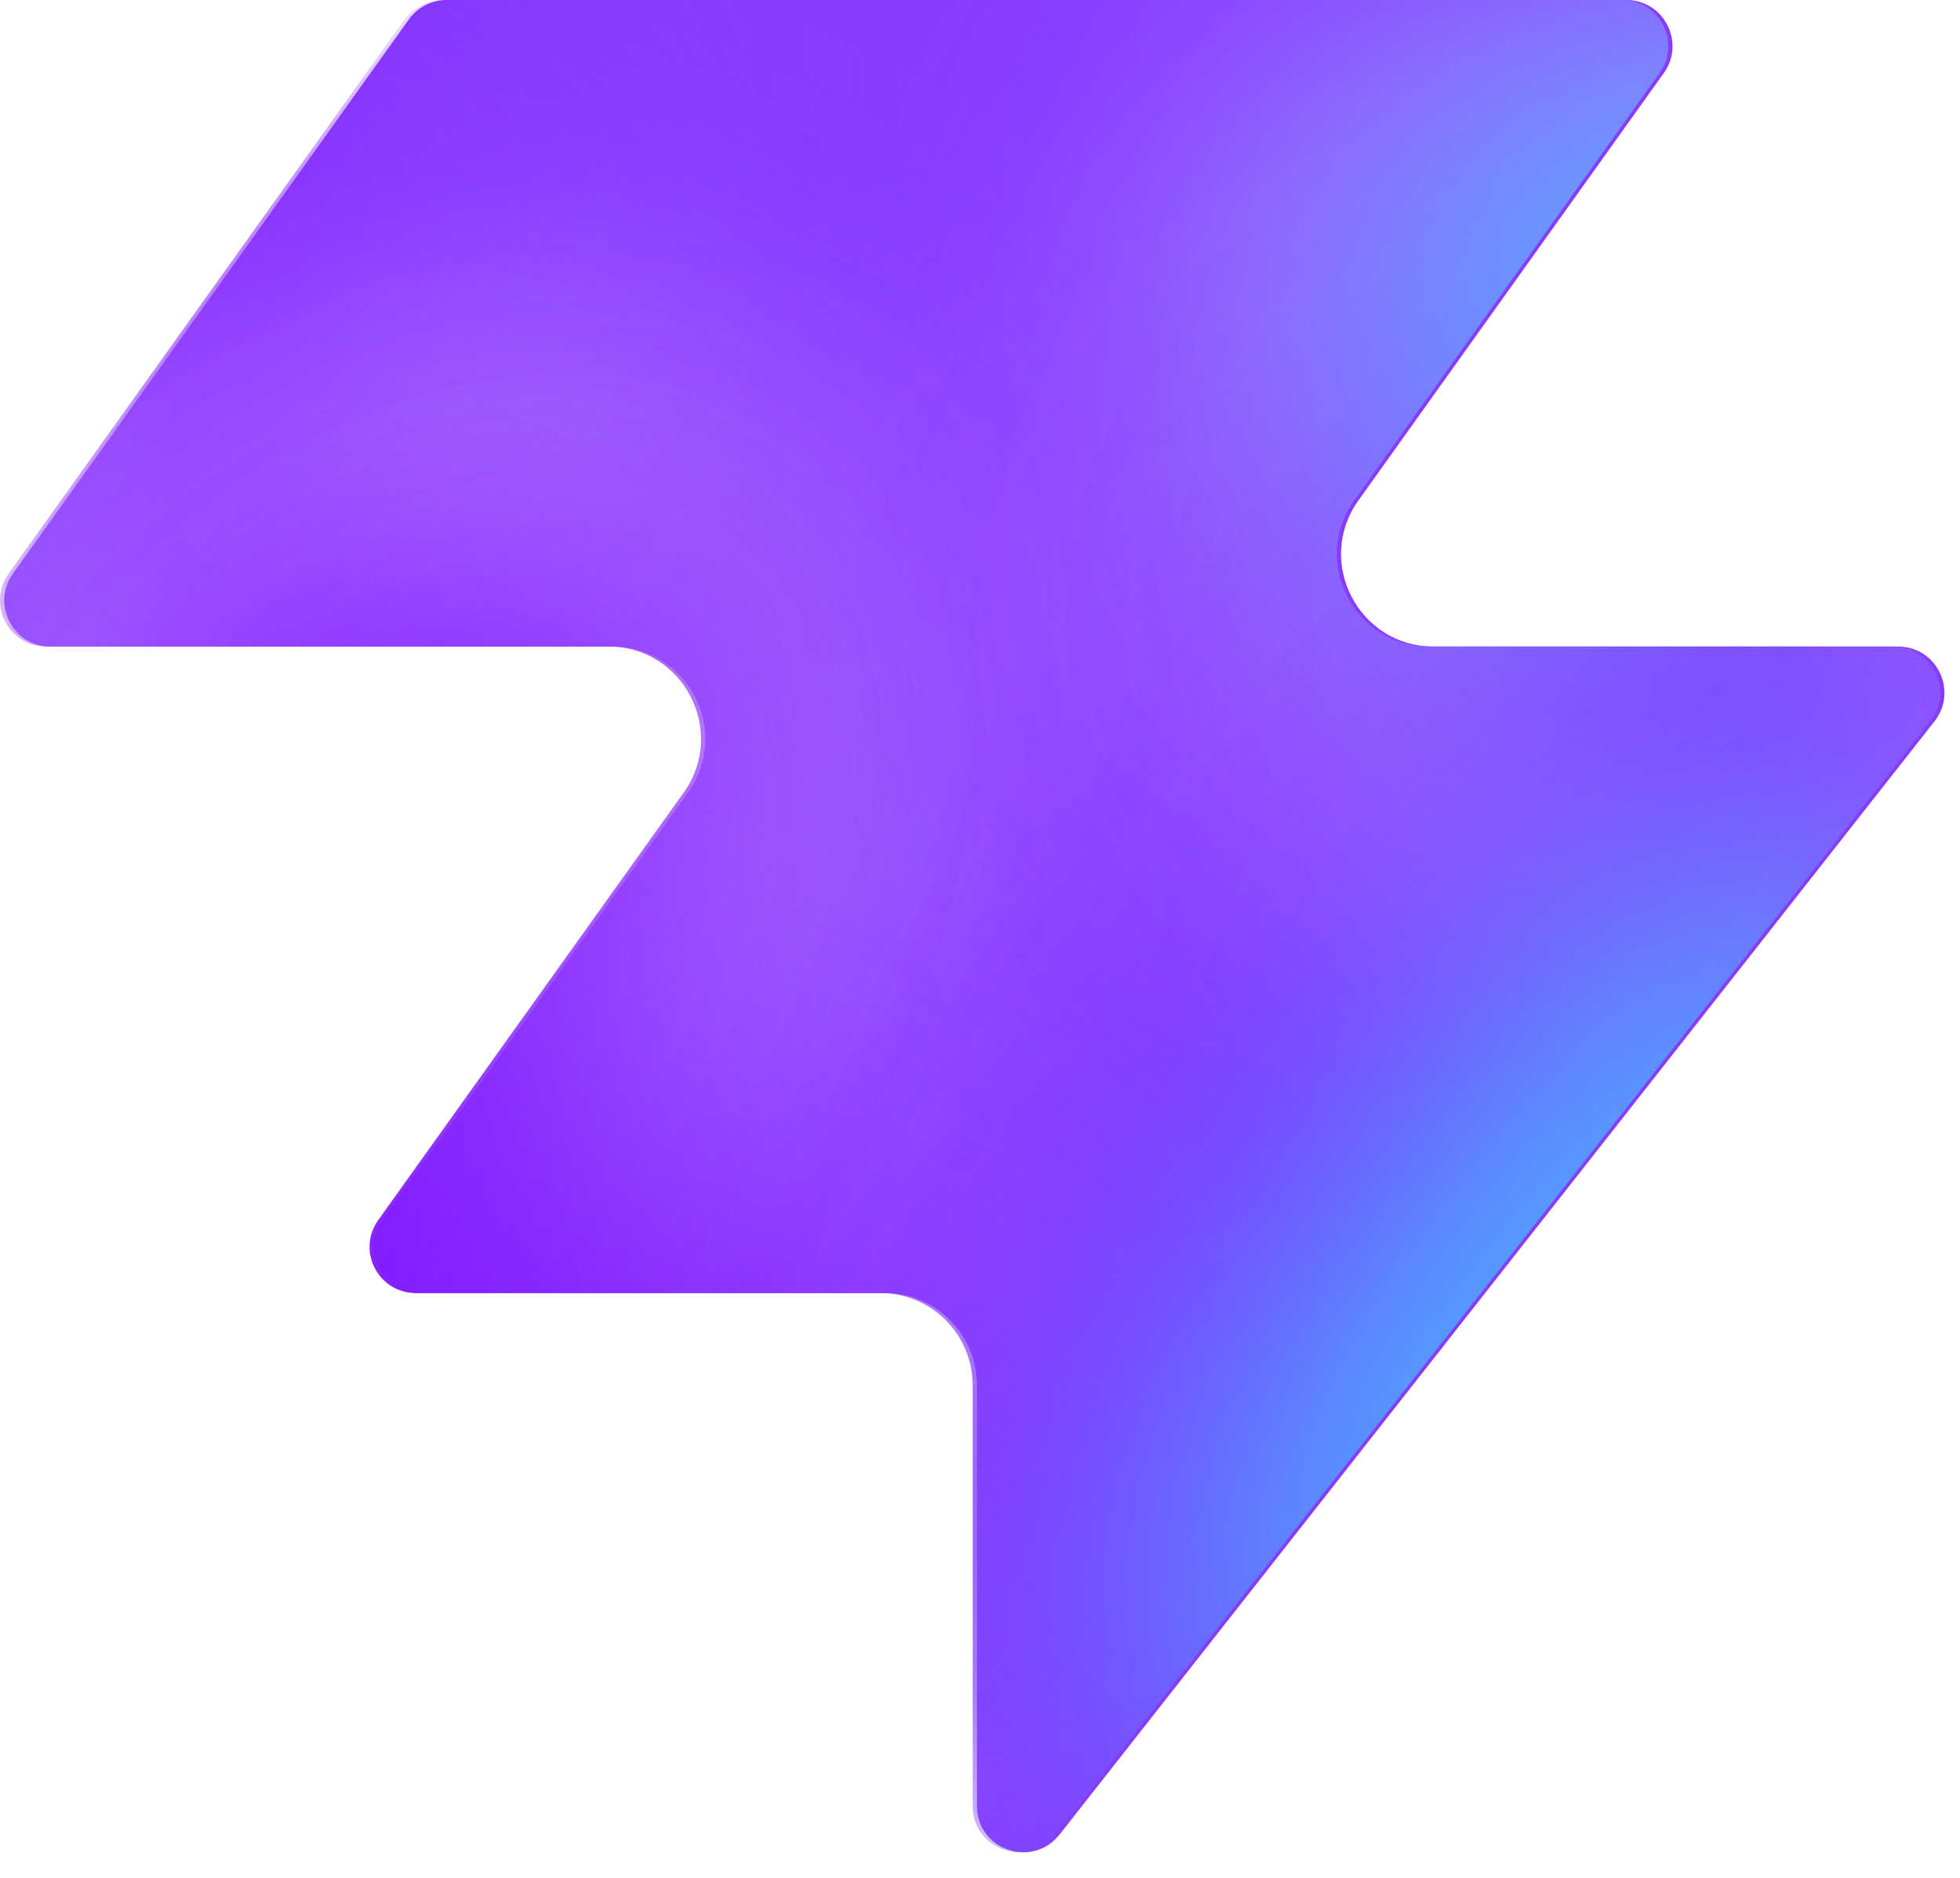
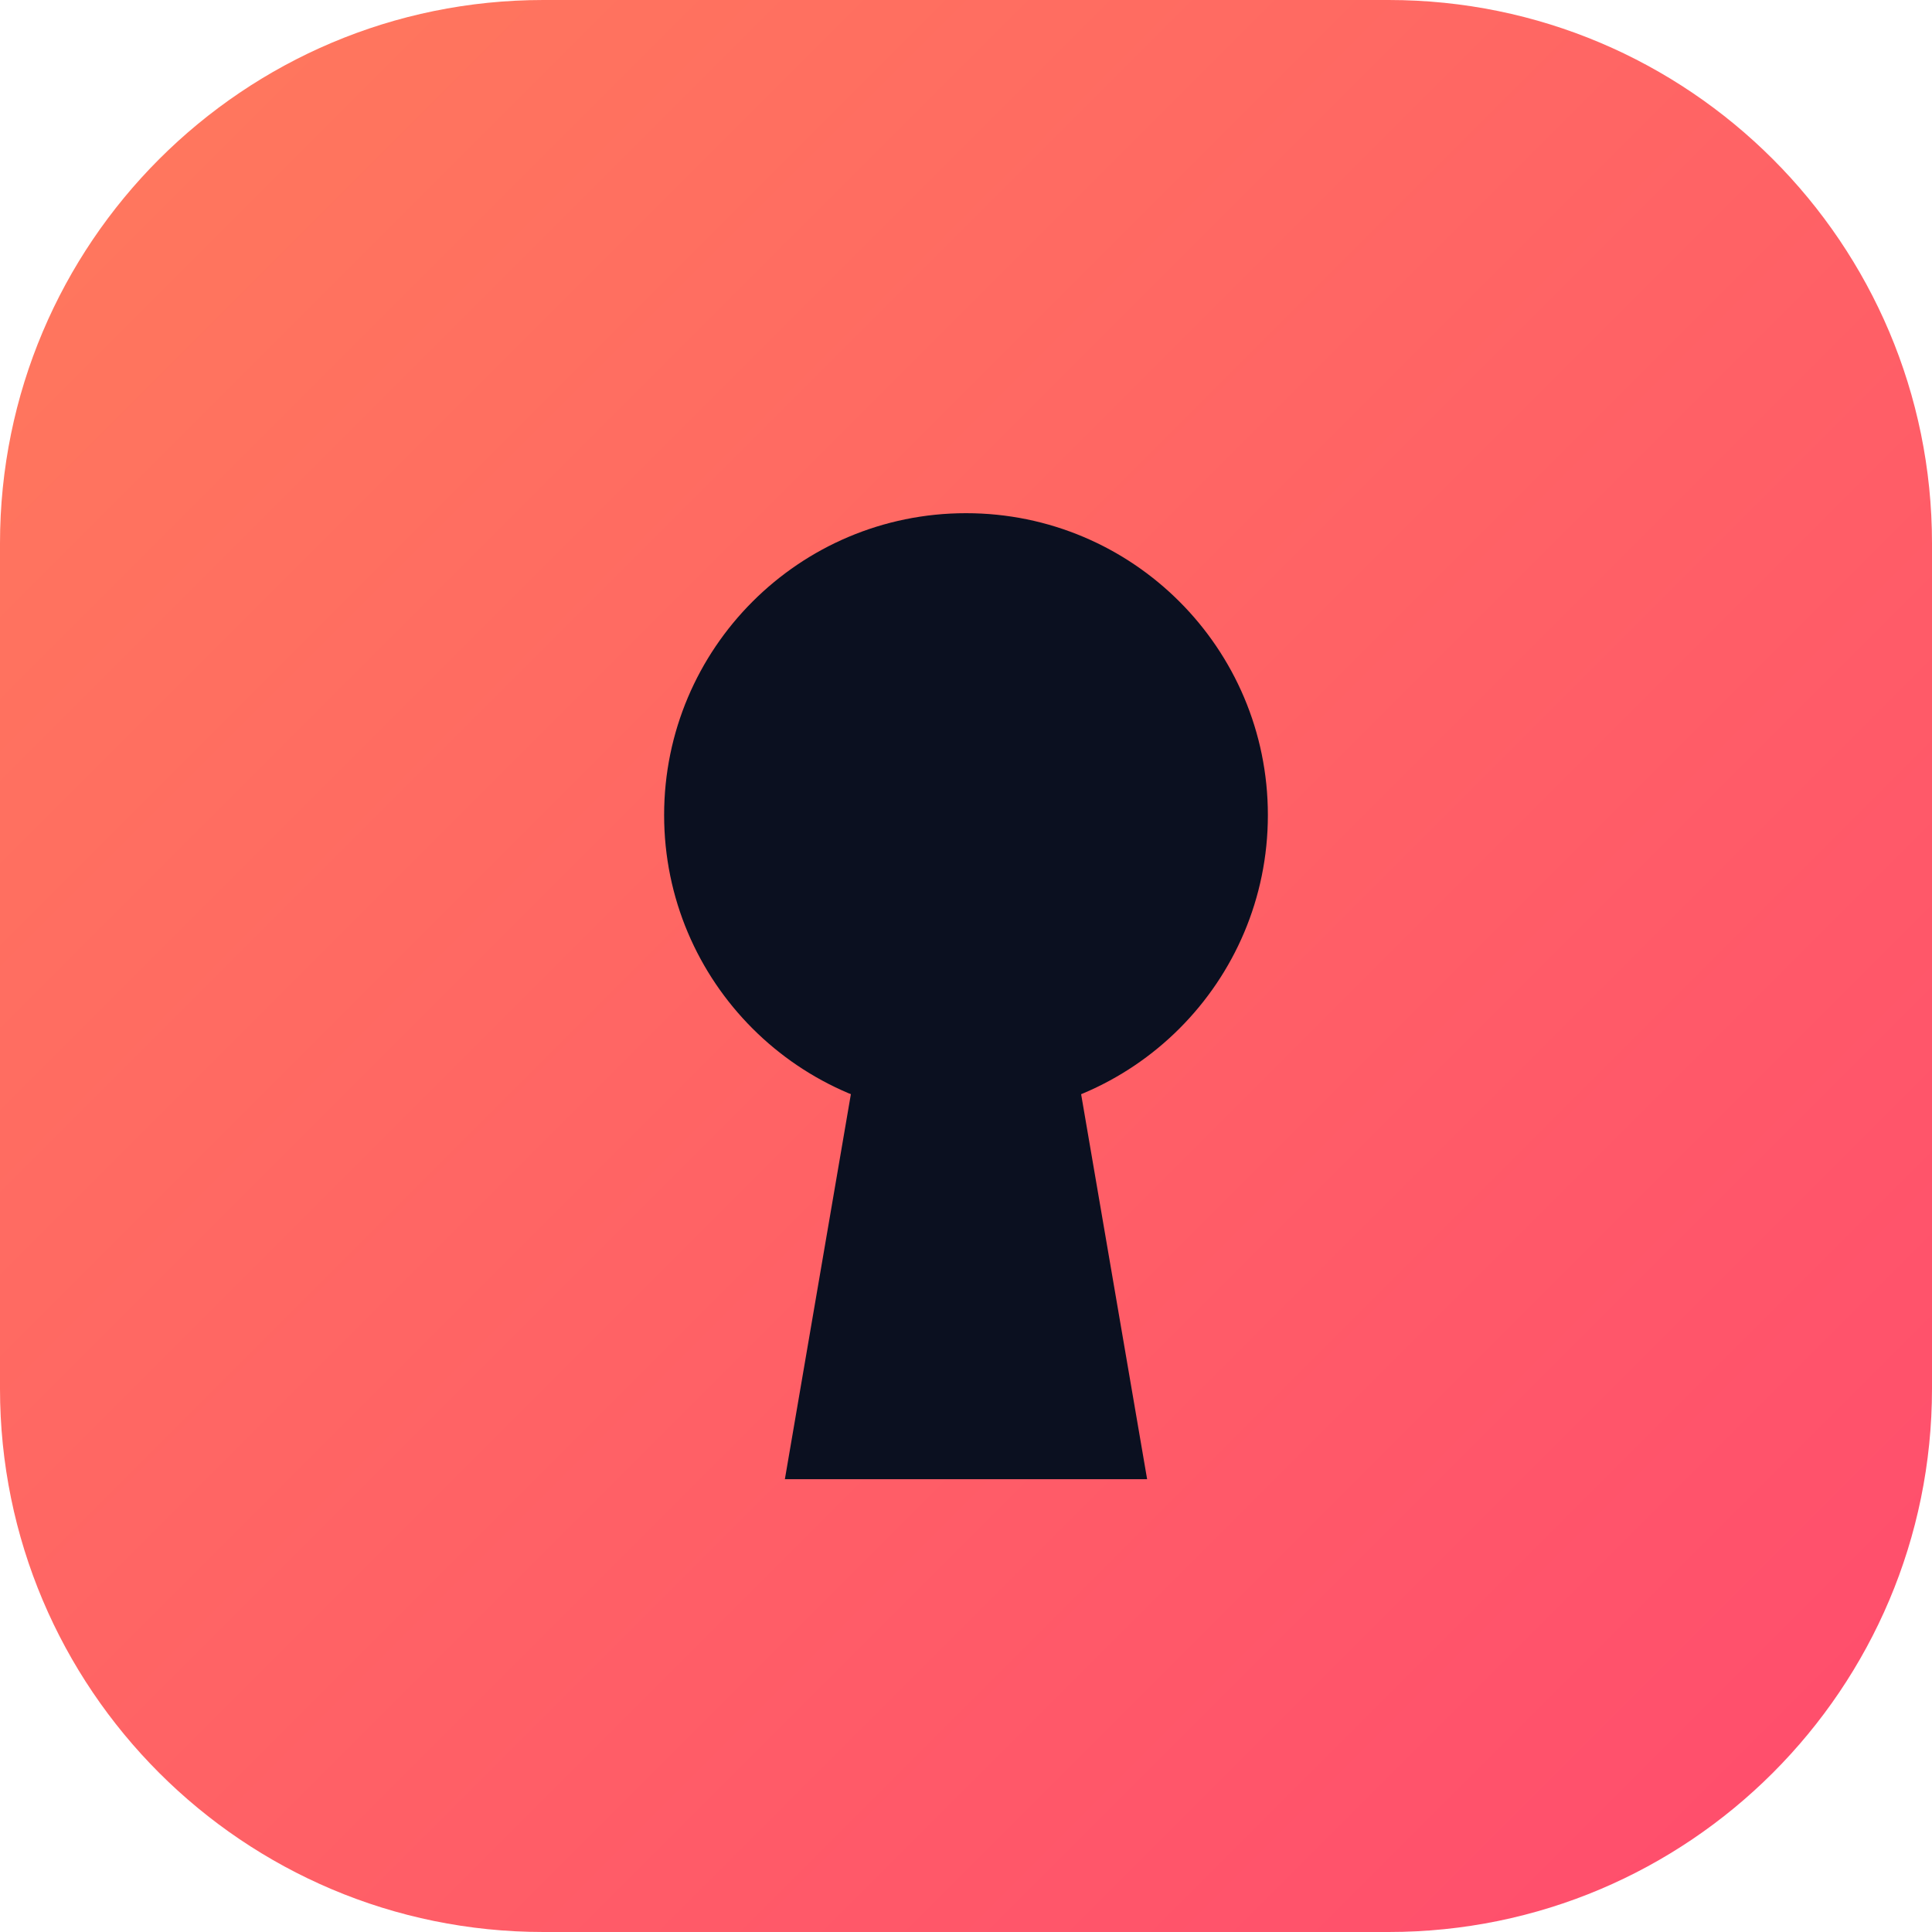
- <svg xmlns="http://www.w3.org/2000/svg" width="48" height="46" fill="none" viewBox="0 0 48 46">
-   <path fill="#863bff" d="M25.946 44.938c-.664.845-2.021.375-2.021-.698V33.937a2.26 2.26 0 0 0-2.262-2.262H10.287c-.92 0-1.456-1.04-.92-1.788l7.48-10.471c1.07-1.497 0-3.578-1.842-3.578H1.237c-.92 0-1.456-1.04-.92-1.788L10.013.474c.214-.297.556-.474.92-.474h28.894c.92 0 1.456 1.04.92 1.788l-7.48 10.471c-1.07 1.498 0 3.579 1.842 3.579h11.377c.943 0 1.473 1.088.89 1.83L25.947 44.94z" style="fill:#863bff;fill:color(display-p3 .525 .23 1);fill-opacity:1" />
-   <mask id="a" width="48" height="46" x="0" y="0" maskUnits="userSpaceOnUse" style="mask-type:alpha">
-     <path fill="#000" d="M25.842 44.938c-.664.844-2.021.375-2.021-.698V33.937a2.26 2.26 0 0 0-2.262-2.262H10.183c-.92 0-1.456-1.04-.92-1.788l7.48-10.471c1.07-1.498 0-3.579-1.842-3.579H1.133c-.92 0-1.456-1.04-.92-1.787L9.91.473c.214-.297.556-.474.92-.474h28.894c.92 0 1.456 1.04.92 1.788l-7.48 10.471c-1.07 1.498 0 3.578 1.842 3.578h11.377c.943 0 1.473 1.088.89 1.832L25.843 44.94z" style="fill:#000;fill-opacity:1" />
-   </mask>
-   <g mask="url(#a)">
-     <g filter="url(#b)">
-       <ellipse cx="5.508" cy="14.704" fill="#ede6ff" rx="5.508" ry="14.704" style="fill:#ede6ff;fill:color(display-p3 .927 .903 1);fill-opacity:1" transform="matrix(.00324 1 1 -.00324 -4.47 31.516)" />
-     </g>
-     <g filter="url(#c)">
-       <ellipse cx="10.399" cy="29.851" fill="#ede6ff" rx="10.399" ry="29.851" style="fill:#ede6ff;fill:color(display-p3 .927 .903 1);fill-opacity:1" transform="matrix(.00324 1 1 -.00324 -39.328 7.883)" />
-     </g>
-     <g filter="url(#d)">
-       <ellipse cx="5.508" cy="30.487" fill="#7e14ff" rx="5.508" ry="30.487" style="fill:#7e14ff;fill:color(display-p3 .492 .077 1);fill-opacity:1" transform="rotate(89.814 -25.913 -14.639)scale(1 -1)" />
-     </g>
-     <g filter="url(#e)">
-       <ellipse cx="5.508" cy="30.599" fill="#7e14ff" rx="5.508" ry="30.599" style="fill:#7e14ff;fill:color(display-p3 .492 .077 1);fill-opacity:1" transform="rotate(89.814 -32.644 -3.334)scale(1 -1)" />
-     </g>
-     <g filter="url(#f)">
-       <ellipse cx="5.508" cy="30.599" fill="#7e14ff" rx="5.508" ry="30.599" style="fill:#7e14ff;fill:color(display-p3 .492 .077 1);fill-opacity:1" transform="matrix(.00324 1 1 -.00324 -34.34 30.47)" />
-     </g>
-     <g filter="url(#g)">
-       <ellipse cx="14.072" cy="22.078" fill="#ede6ff" rx="14.072" ry="22.078" style="fill:#ede6ff;fill:color(display-p3 .927 .903 1);fill-opacity:1" transform="rotate(93.35 24.506 48.493)scale(-1 1)" />
-     </g>
-     <g filter="url(#h)">
-       <ellipse cx="3.47" cy="21.501" fill="#7e14ff" rx="3.47" ry="21.501" style="fill:#7e14ff;fill:color(display-p3 .492 .077 1);fill-opacity:1" transform="rotate(89.009 28.708 47.59)scale(-1 1)" />
-     </g>
-     <g filter="url(#i)">
-       <ellipse cx="3.47" cy="21.501" fill="#7e14ff" rx="3.47" ry="21.501" style="fill:#7e14ff;fill:color(display-p3 .492 .077 1);fill-opacity:1" transform="rotate(89.009 28.708 47.59)scale(-1 1)" />
-     </g>
-     <g filter="url(#j)">
-       <ellipse cx=".387" cy="8.972" fill="#7e14ff" rx="4.407" ry="29.108" style="fill:#7e14ff;fill:color(display-p3 .492 .077 1);fill-opacity:1" transform="rotate(39.51 .387 8.972)" />
-     </g>
-     <g filter="url(#k)">
-       <ellipse cx="47.523" cy="-6.092" fill="#7e14ff" rx="4.407" ry="29.108" style="fill:#7e14ff;fill:color(display-p3 .492 .077 1);fill-opacity:1" transform="rotate(37.892 47.523 -6.092)" />
-     </g>
-     <g filter="url(#l)">
-       <ellipse cx="41.412" cy="6.333" fill="#47bfff" rx="5.971" ry="9.665" style="fill:#47bfff;fill:color(display-p3 .28 .748 1);fill-opacity:1" transform="rotate(37.892 41.412 6.333)" />
-     </g>
-     <g filter="url(#m)">
-       <ellipse cx="-1.879" cy="38.332" fill="#7e14ff" rx="4.407" ry="29.108" style="fill:#7e14ff;fill:color(display-p3 .492 .077 1);fill-opacity:1" transform="rotate(37.892 -1.88 38.332)" />
-     </g>
-     <g filter="url(#n)">
-       <ellipse cx="-1.879" cy="38.332" fill="#7e14ff" rx="4.407" ry="29.108" style="fill:#7e14ff;fill:color(display-p3 .492 .077 1);fill-opacity:1" transform="rotate(37.892 -1.88 38.332)" />
-     </g>
-     <g filter="url(#o)">
-       <ellipse cx="35.651" cy="29.907" fill="#7e14ff" rx="4.407" ry="29.108" style="fill:#7e14ff;fill:color(display-p3 .492 .077 1);fill-opacity:1" transform="rotate(37.892 35.651 29.907)" />
-     </g>
-     <g filter="url(#p)">
-       <ellipse cx="38.418" cy="32.4" fill="#47bfff" rx="5.971" ry="15.297" style="fill:#47bfff;fill:color(display-p3 .28 .748 1);fill-opacity:1" transform="rotate(37.892 38.418 32.4)" />
-     </g>
-   </g>
+ <svg xmlns="http://www.w3.org/2000/svg" viewBox="0 0 32 32">
  <defs>
-     <filter id="b" width="60.045" height="41.654" x="-19.77" y="16.149" color-interpolation-filters="sRGB" filterUnits="userSpaceOnUse">
-       <feFlood flood-opacity="0" result="BackgroundImageFix" />
-       <feBlend in="SourceGraphic" in2="BackgroundImageFix" result="shape" />
-       <feGaussianBlur result="effect1_foregroundBlur_2002_17158" stdDeviation="7.659" />
-     </filter>
-     <filter id="c" width="90.34" height="51.437" x="-54.613" y="-7.533" color-interpolation-filters="sRGB" filterUnits="userSpaceOnUse">
-       <feFlood flood-opacity="0" result="BackgroundImageFix" />
-       <feBlend in="SourceGraphic" in2="BackgroundImageFix" result="shape" />
-       <feGaussianBlur result="effect1_foregroundBlur_2002_17158" stdDeviation="7.659" />
-     </filter>
-     <filter id="d" width="79.355" height="29.4" x="-49.64" y="2.03" color-interpolation-filters="sRGB" filterUnits="userSpaceOnUse">
-       <feFlood flood-opacity="0" result="BackgroundImageFix" />
-       <feBlend in="SourceGraphic" in2="BackgroundImageFix" result="shape" />
-       <feGaussianBlur result="effect1_foregroundBlur_2002_17158" stdDeviation="4.596" />
-     </filter>
-     <filter id="e" width="79.579" height="29.4" x="-45.045" y="20.029" color-interpolation-filters="sRGB" filterUnits="userSpaceOnUse">
-       <feFlood flood-opacity="0" result="BackgroundImageFix" />
-       <feBlend in="SourceGraphic" in2="BackgroundImageFix" result="shape" />
-       <feGaussianBlur result="effect1_foregroundBlur_2002_17158" stdDeviation="4.596" />
-     </filter>
-     <filter id="f" width="79.579" height="29.4" x="-43.513" y="21.178" color-interpolation-filters="sRGB" filterUnits="userSpaceOnUse">
-       <feFlood flood-opacity="0" result="BackgroundImageFix" />
-       <feBlend in="SourceGraphic" in2="BackgroundImageFix" result="shape" />
-       <feGaussianBlur result="effect1_foregroundBlur_2002_17158" stdDeviation="4.596" />
-     </filter>
-     <filter id="g" width="74.749" height="58.852" x="15.756" y="-17.901" color-interpolation-filters="sRGB" filterUnits="userSpaceOnUse">
-       <feFlood flood-opacity="0" result="BackgroundImageFix" />
-       <feBlend in="SourceGraphic" in2="BackgroundImageFix" result="shape" />
-       <feGaussianBlur result="effect1_foregroundBlur_2002_17158" stdDeviation="7.659" />
-     </filter>
-     <filter id="h" width="61.377" height="25.362" x="23.548" y="2.284" color-interpolation-filters="sRGB" filterUnits="userSpaceOnUse">
-       <feFlood flood-opacity="0" result="BackgroundImageFix" />
-       <feBlend in="SourceGraphic" in2="BackgroundImageFix" result="shape" />
-       <feGaussianBlur result="effect1_foregroundBlur_2002_17158" stdDeviation="4.596" />
-     </filter>
-     <filter id="i" width="61.377" height="25.362" x="23.548" y="2.284" color-interpolation-filters="sRGB" filterUnits="userSpaceOnUse">
-       <feFlood flood-opacity="0" result="BackgroundImageFix" />
-       <feBlend in="SourceGraphic" in2="BackgroundImageFix" result="shape" />
-       <feGaussianBlur result="effect1_foregroundBlur_2002_17158" stdDeviation="4.596" />
-     </filter>
-     <filter id="j" width="56.045" height="63.649" x="-27.636" y="-22.853" color-interpolation-filters="sRGB" filterUnits="userSpaceOnUse">
-       <feFlood flood-opacity="0" result="BackgroundImageFix" />
-       <feBlend in="SourceGraphic" in2="BackgroundImageFix" result="shape" />
-       <feGaussianBlur result="effect1_foregroundBlur_2002_17158" stdDeviation="4.596" />
-     </filter>
-     <filter id="k" width="54.814" height="64.646" x="20.116" y="-38.415" color-interpolation-filters="sRGB" filterUnits="userSpaceOnUse">
-       <feFlood flood-opacity="0" result="BackgroundImageFix" />
-       <feBlend in="SourceGraphic" in2="BackgroundImageFix" result="shape" />
-       <feGaussianBlur result="effect1_foregroundBlur_2002_17158" stdDeviation="4.596" />
-     </filter>
-     <filter id="l" width="33.541" height="35.313" x="24.641" y="-11.323" color-interpolation-filters="sRGB" filterUnits="userSpaceOnUse">
-       <feFlood flood-opacity="0" result="BackgroundImageFix" />
-       <feBlend in="SourceGraphic" in2="BackgroundImageFix" result="shape" />
-       <feGaussianBlur result="effect1_foregroundBlur_2002_17158" stdDeviation="4.596" />
-     </filter>
-     <filter id="m" width="54.814" height="64.646" x="-29.286" y="6.009" color-interpolation-filters="sRGB" filterUnits="userSpaceOnUse">
-       <feFlood flood-opacity="0" result="BackgroundImageFix" />
-       <feBlend in="SourceGraphic" in2="BackgroundImageFix" result="shape" />
-       <feGaussianBlur result="effect1_foregroundBlur_2002_17158" stdDeviation="4.596" />
-     </filter>
-     <filter id="n" width="54.814" height="64.646" x="-29.286" y="6.009" color-interpolation-filters="sRGB" filterUnits="userSpaceOnUse">
-       <feFlood flood-opacity="0" result="BackgroundImageFix" />
-       <feBlend in="SourceGraphic" in2="BackgroundImageFix" result="shape" />
-       <feGaussianBlur result="effect1_foregroundBlur_2002_17158" stdDeviation="4.596" />
-     </filter>
-     <filter id="o" width="54.814" height="64.646" x="8.244" y="-2.416" color-interpolation-filters="sRGB" filterUnits="userSpaceOnUse">
-       <feFlood flood-opacity="0" result="BackgroundImageFix" />
-       <feBlend in="SourceGraphic" in2="BackgroundImageFix" result="shape" />
-       <feGaussianBlur result="effect1_foregroundBlur_2002_17158" stdDeviation="4.596" />
-     </filter>
-     <filter id="p" width="39.409" height="43.623" x="18.713" y="10.588" color-interpolation-filters="sRGB" filterUnits="userSpaceOnUse">
-       <feFlood flood-opacity="0" result="BackgroundImageFix" />
-       <feBlend in="SourceGraphic" in2="BackgroundImageFix" result="shape" />
-       <feGaussianBlur result="effect1_foregroundBlur_2002_17158" stdDeviation="4.596" />
-     </filter>
+     <linearGradient id="g" x1="0" y1="0" x2="32" y2="32" gradientUnits="userSpaceOnUse">
+       <stop stop-color="#ff7a5c" />
+       <stop offset="1" stop-color="#ff4b6e" />
+     </linearGradient>
  </defs>
+   <rect width="32" height="32" rx="9" fill="url(#g)" />
+   <circle cx="16" cy="13.5" r="5" fill="#0b1020" />
+   <path d="M14.2 17.5h3.6l1.2 7h-6z" fill="#0b1020" />
</svg>
